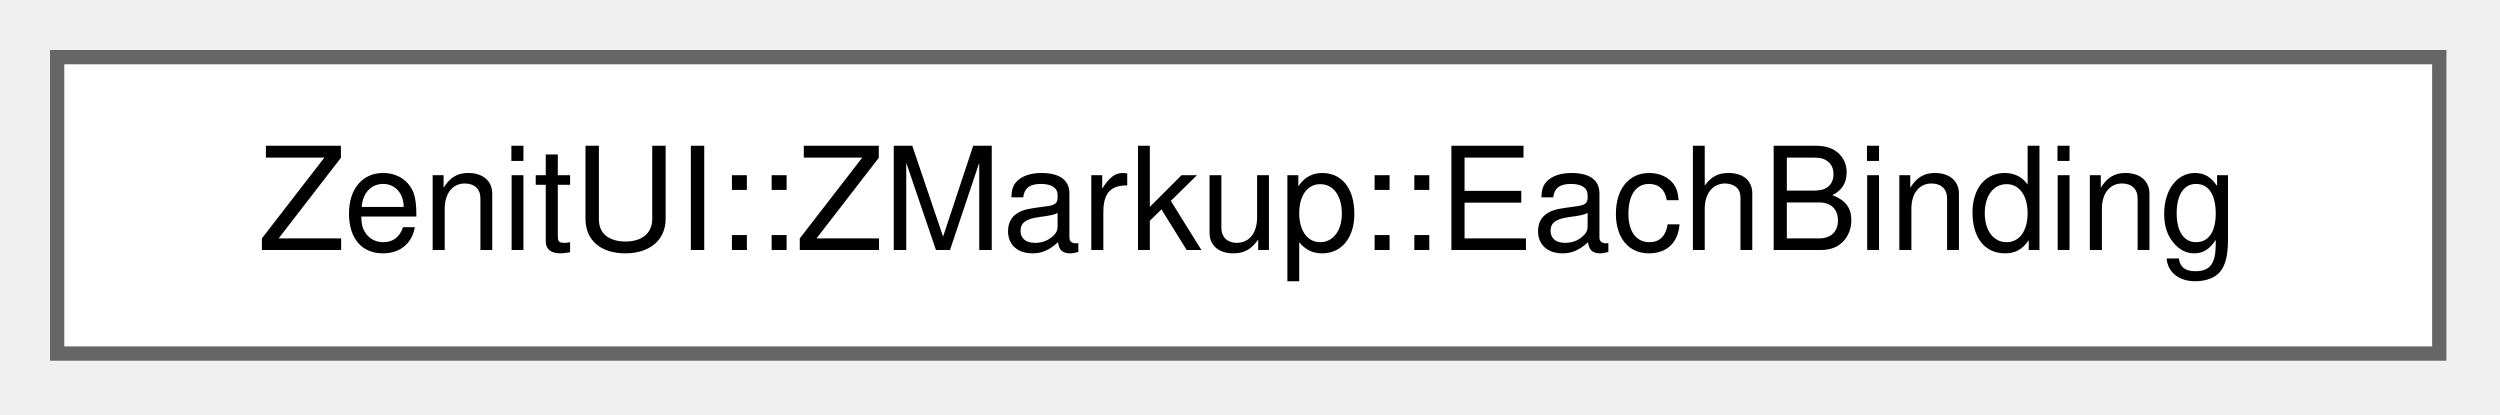
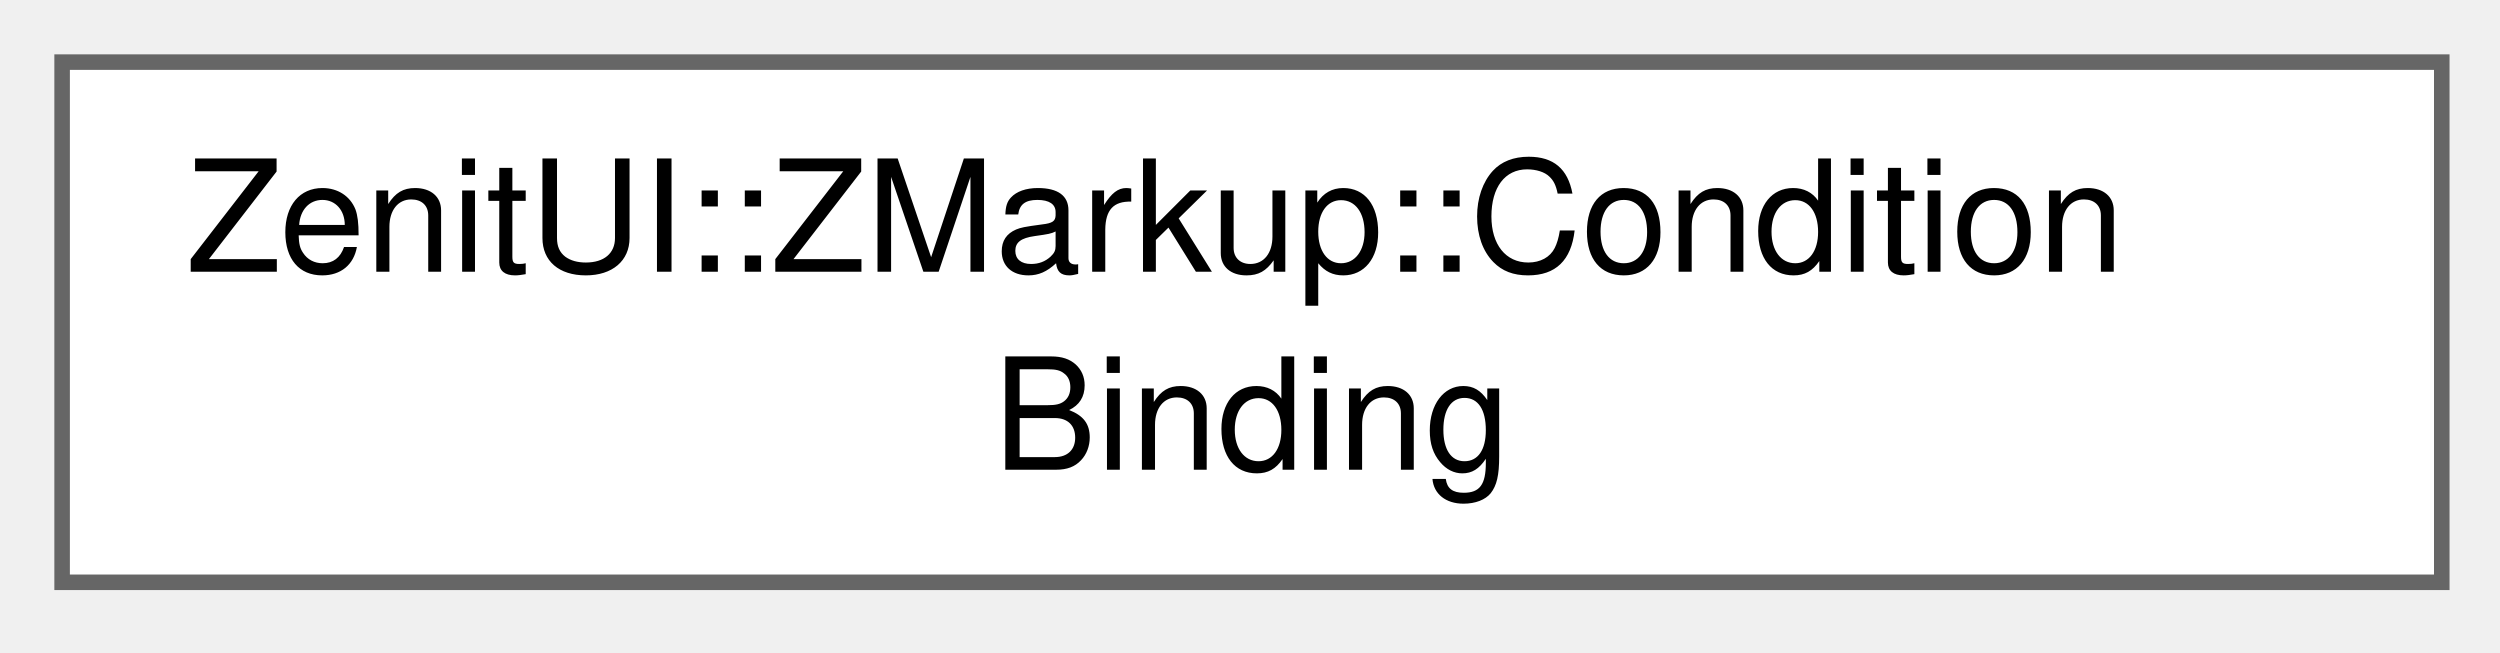
- <svg xmlns="http://www.w3.org/2000/svg" xmlns:xlink="http://www.w3.org/1999/xlink" width="175pt" height="29pt" viewBox="0.00 0.00 175.00 29.00">
-   <g id="graph0" class="graph" transform="scale(1 1) rotate(0) translate(4 24.75)">
+ <svg xmlns="http://www.w3.org/2000/svg" xmlns:xlink="http://www.w3.org/1999/xlink" width="161pt" height="42pt" viewBox="0.00 0.00 161.00 42.00">
+   <g id="graph0" class="graph" transform="scale(1 1) rotate(0) translate(4 37.5)">
    <g id="Node000000" class="node">
      <g id="a_Node000000">
-         <a xlink:href="structZenitUI_1_1ZMarkup_1_1EachBinding.html" target="_top" xlink:title="Runtime state for a structural Each@ref prefab=&quot;...&quot; slice.">
-           <polygon fill="white" stroke="#666666" points="166.75,-20.75 0,-20.75 0,0 166.75,0 166.75,-20.75" />
-           <text xml:space="preserve" text-anchor="middle" x="83.38" y="-7.25" font-family="Helvetica,sans-Serif" font-size="10.00">ZenitUI::ZMarkup::EachBinding</text>
+         <a xlink:href="structZenitUI_1_1ZMarkup_1_1ConditionBinding.html" target="_top" xlink:title="Runtime state for a structural If@ref block.">
+           <polygon fill="white" stroke="#666666" points="153.25,-33.5 0,-33.5 0,0 153.25,0 153.25,-33.5" />
+           <text xml:space="preserve" text-anchor="start" x="8" y="-20" font-family="Helvetica,sans-Serif" font-size="10.00">ZenitUI::ZMarkup::Condition</text>
+           <text xml:space="preserve" text-anchor="middle" x="76.62" y="-7.25" font-family="Helvetica,sans-Serif" font-size="10.00">Binding</text>
        </a>
      </g>
    </g>
  </g>
</svg>
